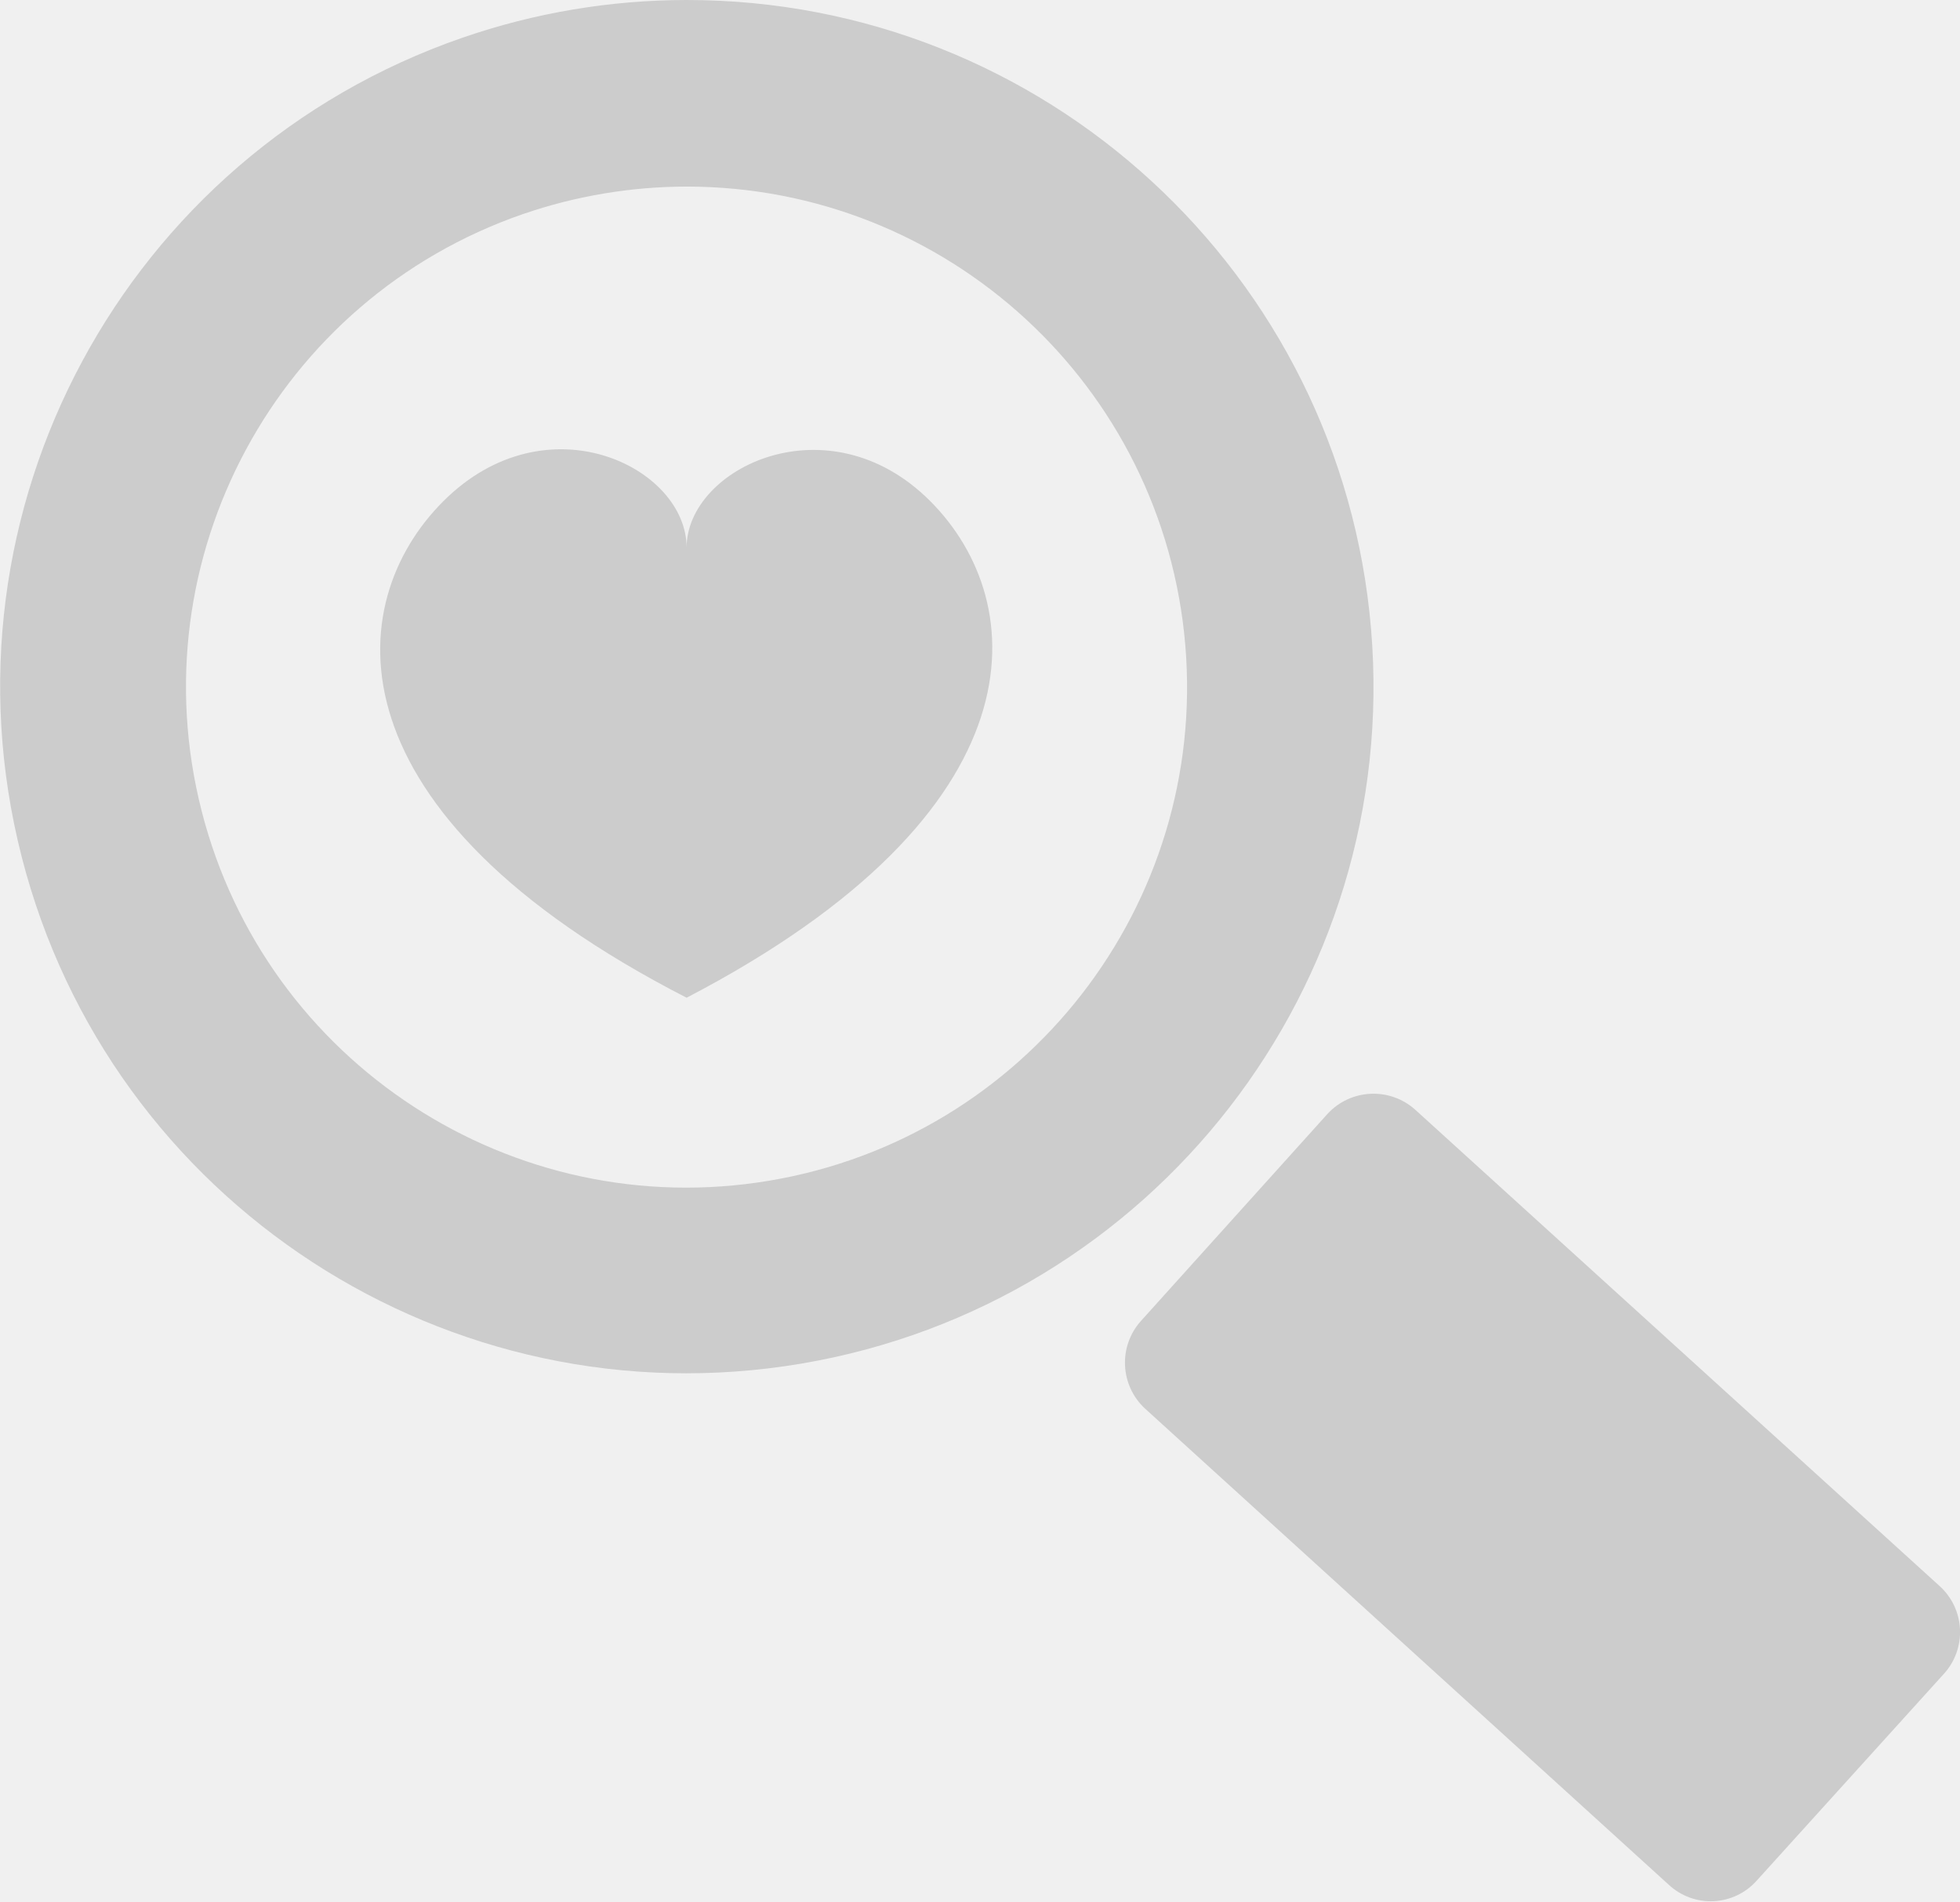
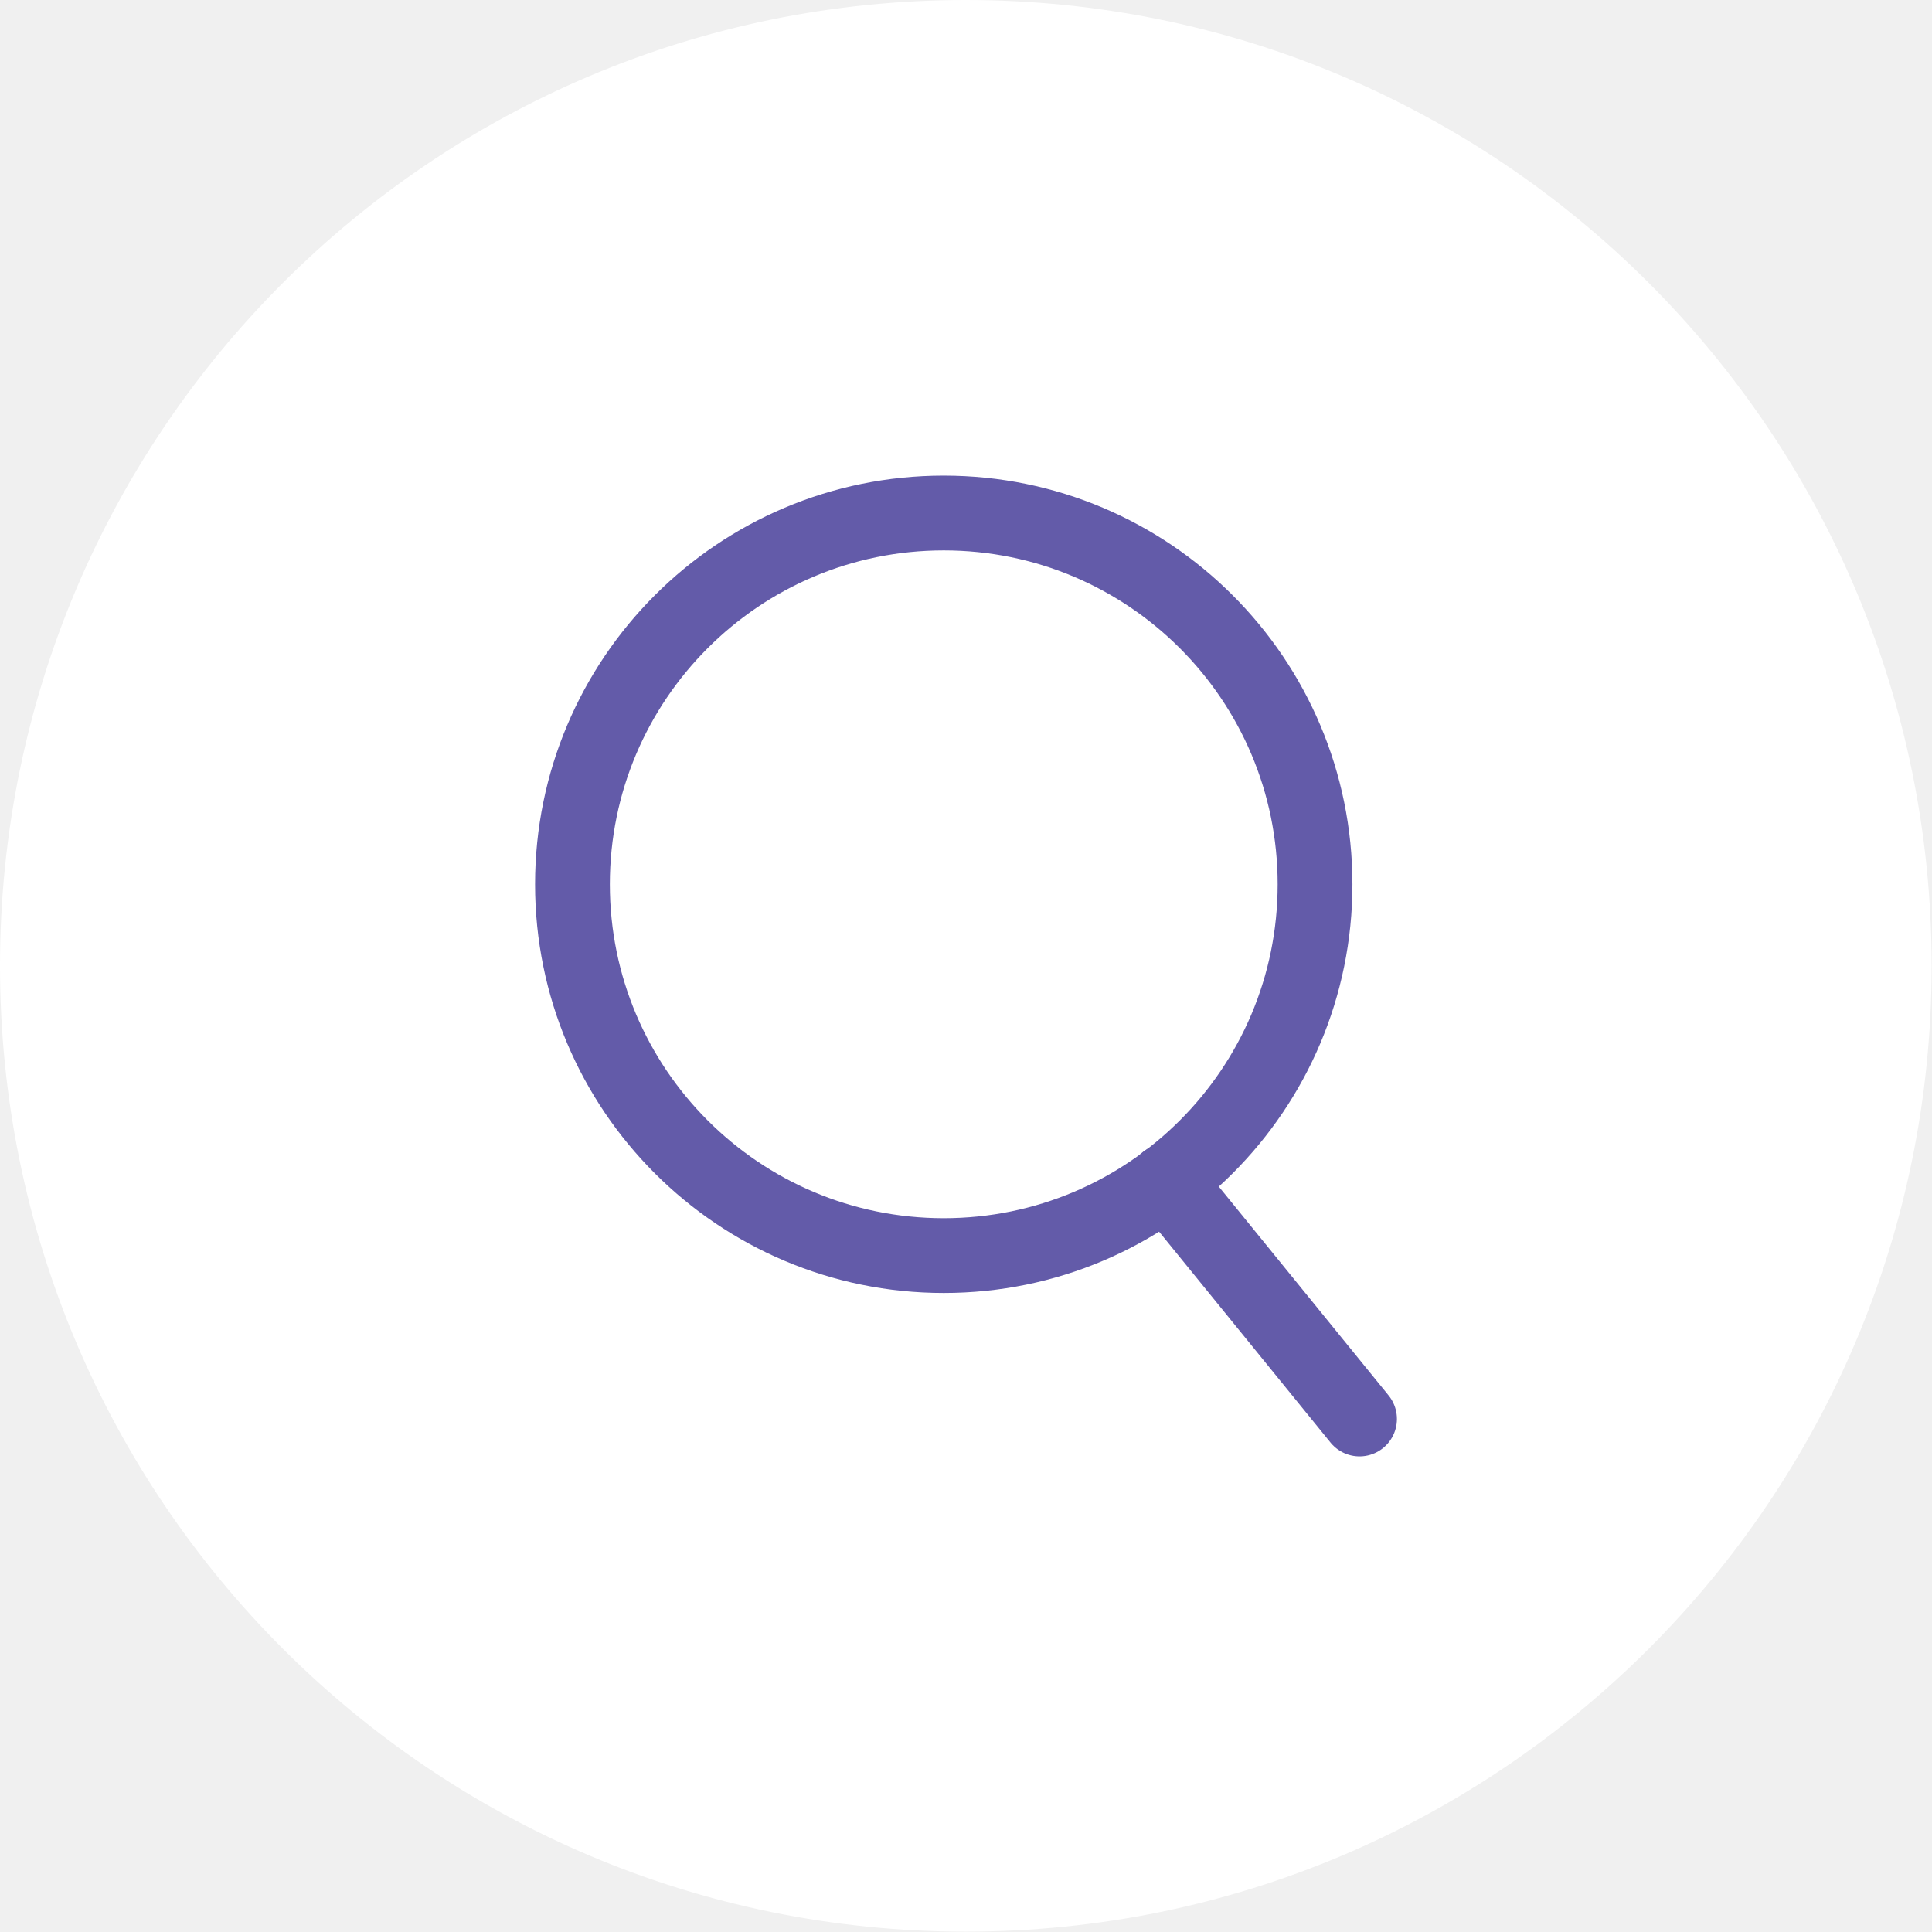
- <svg xmlns="http://www.w3.org/2000/svg" viewBox="0 0 42.02 40.76">
+ <svg xmlns="http://www.w3.org/2000/svg" viewBox="0 0 51.67 51.67">
+   <defs>
+     <style>.cls-1{fill:#fff;stroke:#fff;}.cls-1,.cls-2,.cls-3{stroke-miterlimit:10;}.cls-2,.cls-3{fill:none;stroke:#635ba9;stroke-width:2px;}.cls-3{stroke-linecap:round;}</style>
+   </defs>
  <g id="Layer_2" data-name="Layer 2">
-     <g id="draw_boxes" data-name="draw boxes">
-       <path fill="#cccccc" class="cls-1" d="M41.67,35.89A1.33,1.33,0,0,0,41.58,34L30.34,23.79a1.34,1.34,0,0,0-1.88.09l-4,4.44a1.34,1.34,0,0,0,.09,1.88L35.78,40.41a1.32,1.32,0,0,0,1.88-.09Z" />
-       <path fill="#cccccc" class="cls-1" d="M14.72,0A14.72,14.72,0,1,1,9.91.81,14.73,14.73,0,0,1,14.72,0m0,4a10.82,10.82,0,0,0-3.51.59h0A10.73,10.73,0,1,0,14.72,4Z" />
-       <path fill="#cccccc" class="cls-1" d="M14.72,21.39c7.68-4,7.4-8.47,5.22-10.65s-5.22-.71-5.22,1c0-1.73-3-3.2-5.21-1S7,17.43,14.72,21.39Z" />
+     <g id="four_steps" data-name="four steps">
+       <circle class="cls-1" cx="25.83" cy="25.83" r="25.33" />
+       <circle class="cls-2" cx="25.24" cy="23.65" r="9.93" />
+       <line class="cls-3" x1="31.19" y1="31.59" x2="36.36" y2="37.95" />
    </g>
  </g>
</svg>
